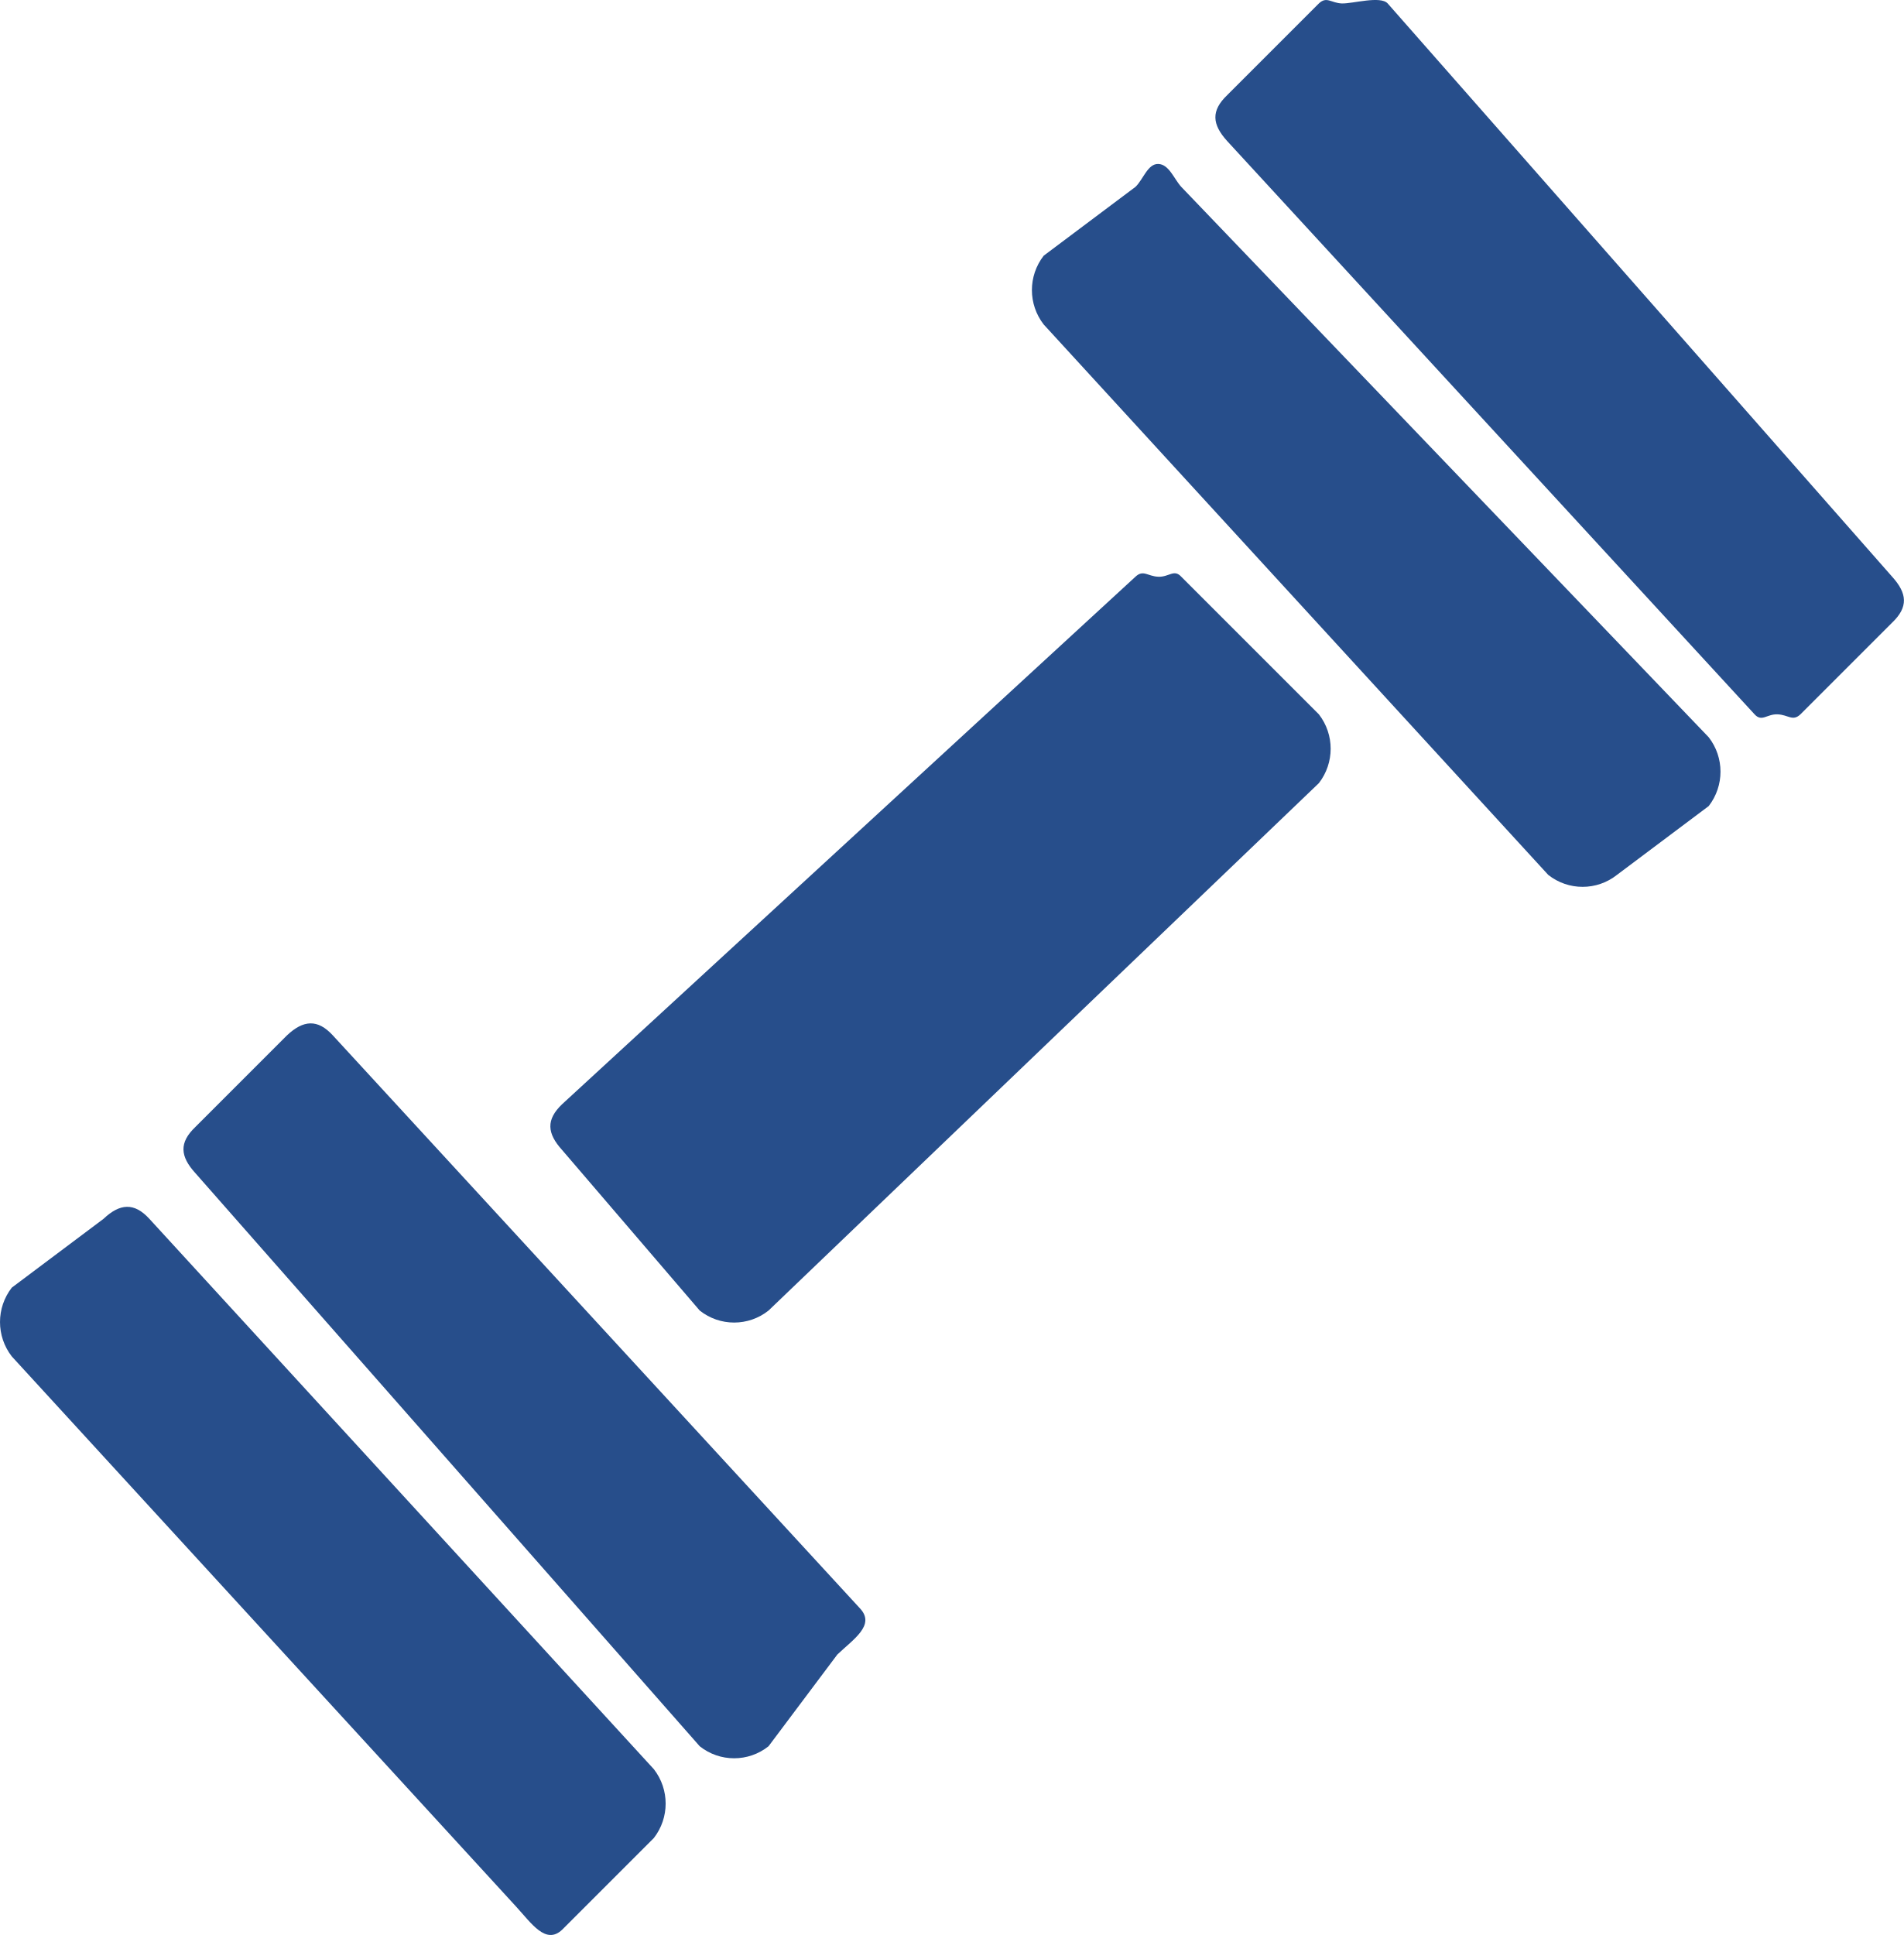
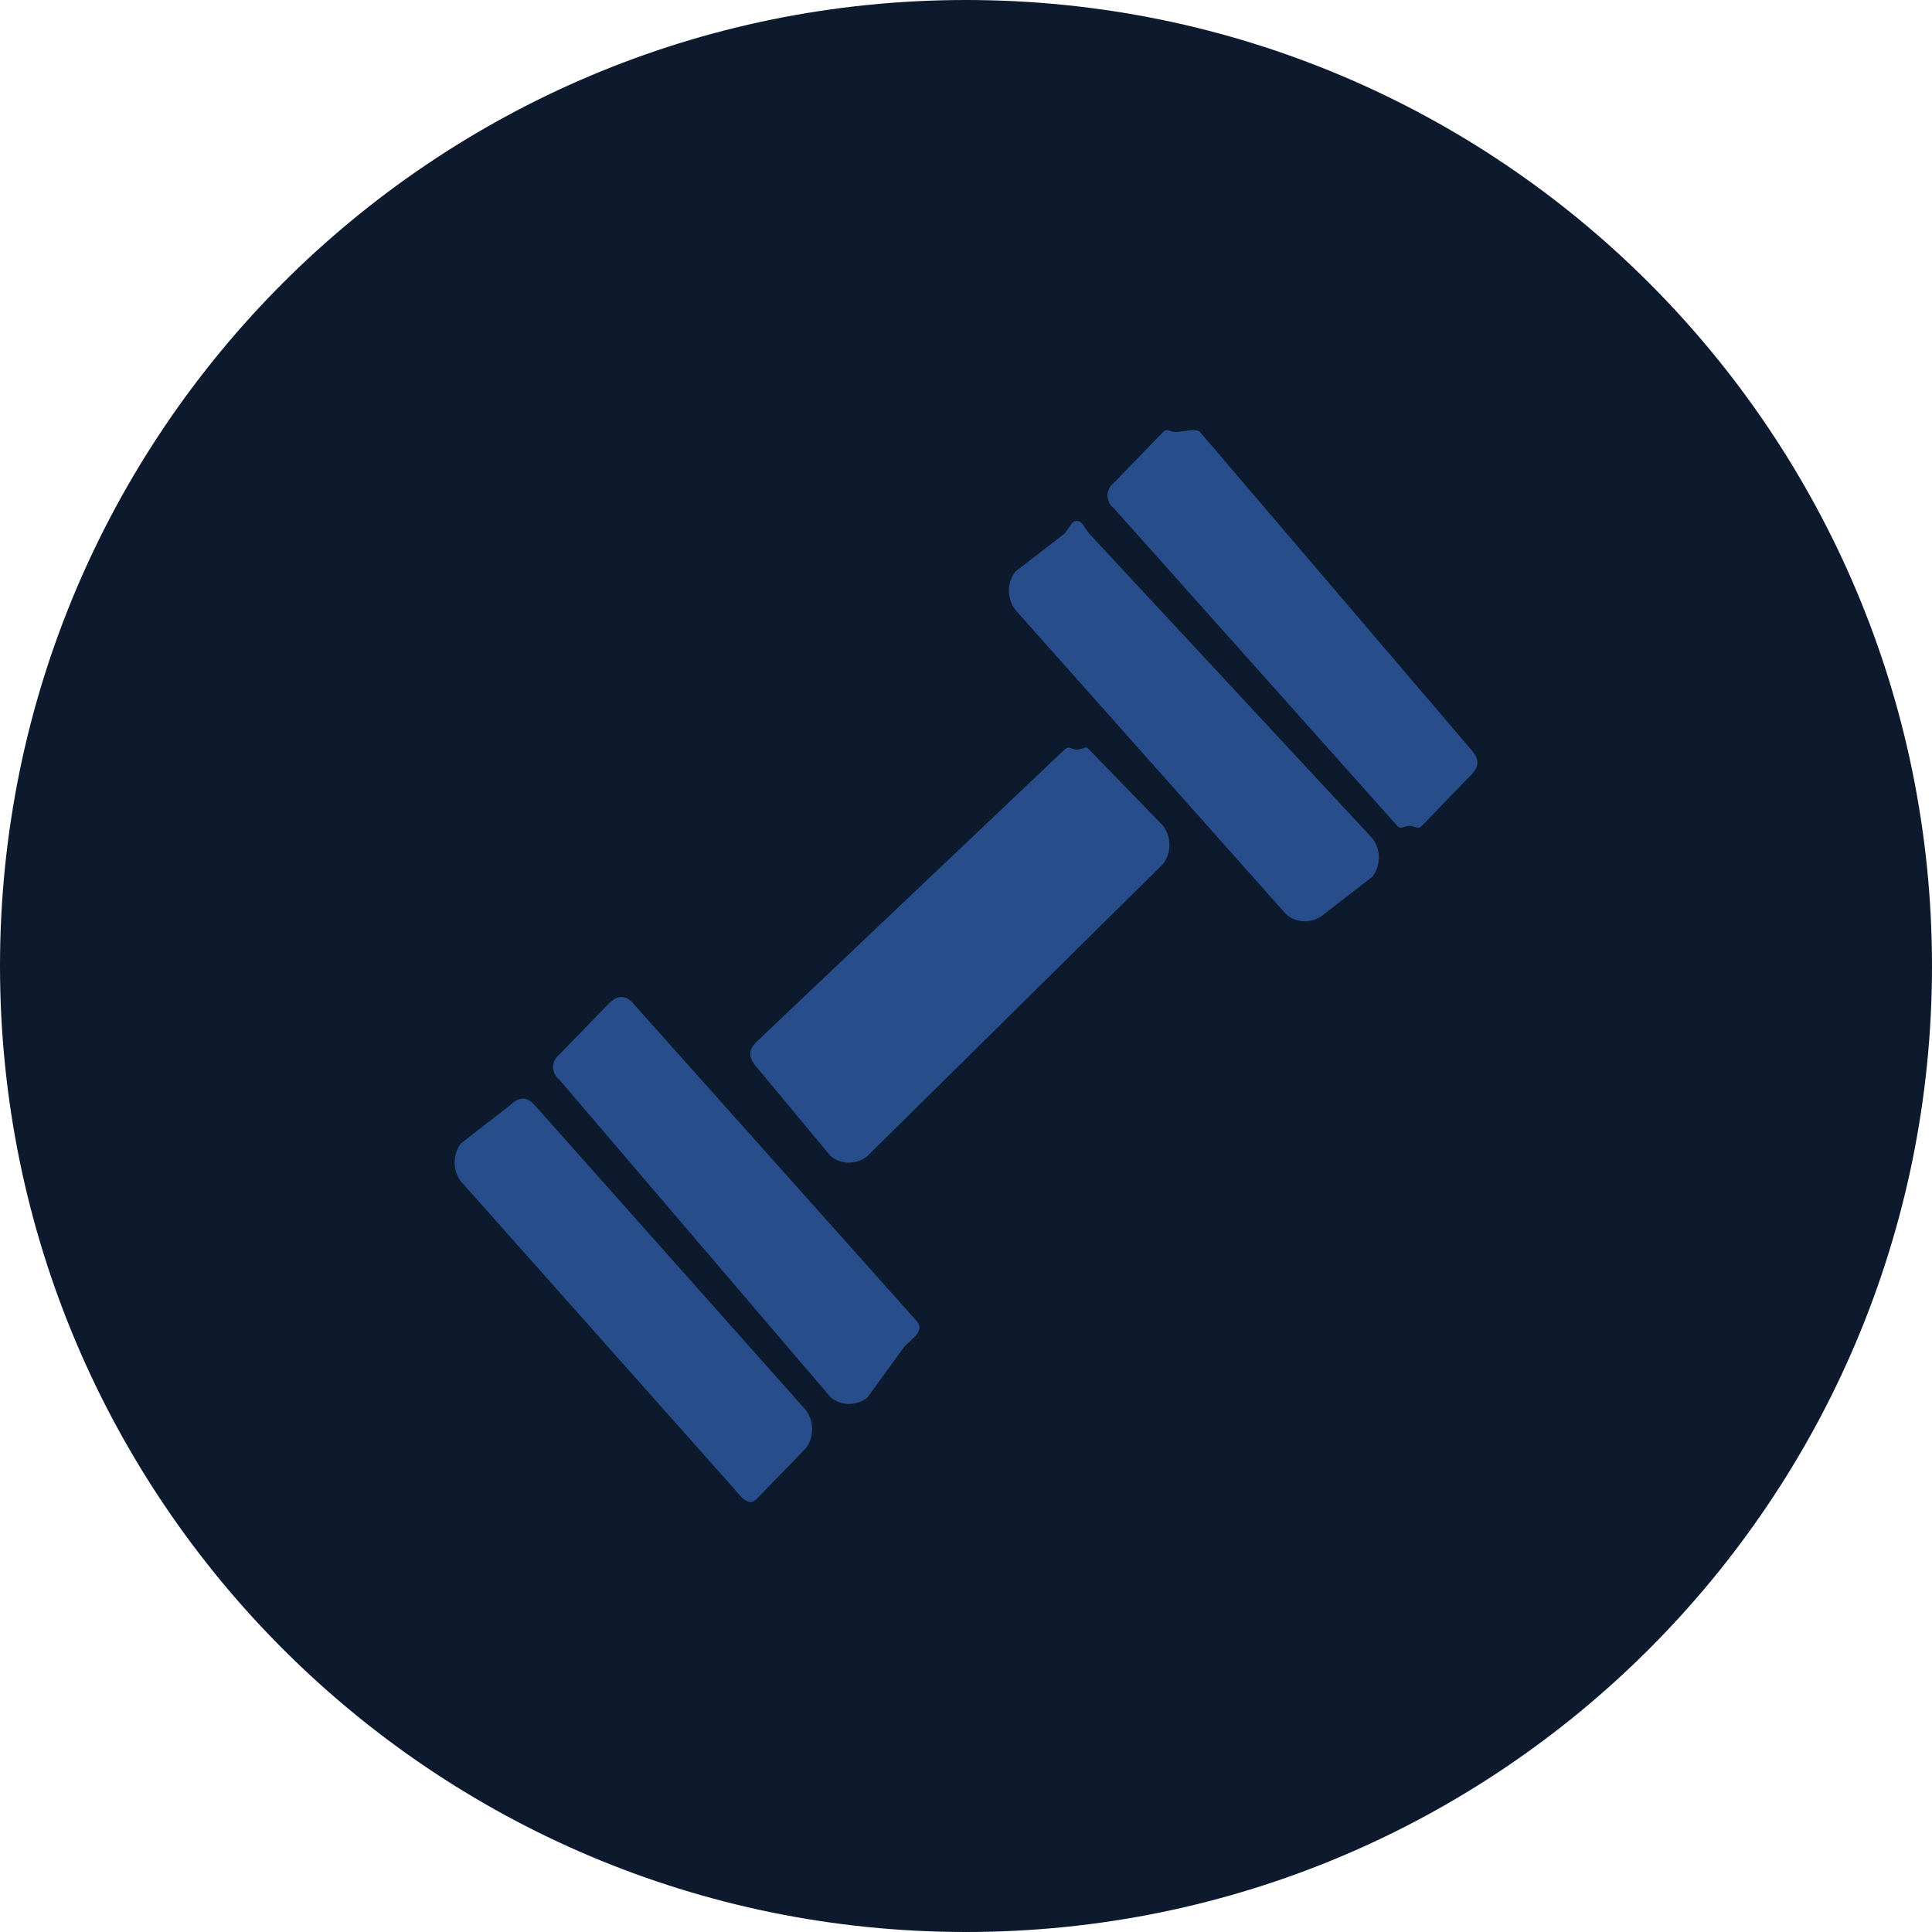
- <svg xmlns="http://www.w3.org/2000/svg" width="83.027" height="84.38" viewBox="0 0 83.027 84.38">
-   <path id="Icon_map-gym" data-name="Icon map-gym" d="M29.851,78.519a2.447,2.447,0,0,1,0,3l-4,4c-.712.672-1.337-.277-2-1l-22-24a2.447,2.447,0,0,1,0-3l4-3c.712-.673,1.338-.724,2,0Zm29-46a2.447,2.447,0,0,1,0,3l-24,23a2.412,2.412,0,0,1-3,0l-6-7c-.66-.728-.71-1.323,0-2l25-23c.342-.323.533-.017,1,0s.682-.347,1,0Zm-20,39c.66.722-.291,1.326-1,2l-3,4a2.41,2.41,0,0,1-3,0l-22-25c-.66-.727-.709-1.322,0-2l4-4c.712-.672,1.337-.723,2,0Zm37-38a2.447,2.447,0,0,1,0,3l-4,3a2.412,2.412,0,0,1-3,0l-22-24a2.444,2.444,0,0,1,0-3l4-3c.342-.323.533-1.017,1-1s.682.653,1,1Zm8-7c.659.729.709,1.322,0,2l-4,4c-.341.323-.533.017-1,0s-.682.347-1,0l-23-25c-.66-.728-.709-1.321,0-2l4-4c.341-.324.534-.017,1,0s1.683-.347,2,0Z" transform="translate(-1.337 -1.369)" fill="#274e8b" />
+ <svg xmlns="http://www.w3.org/2000/svg" width="110" height="110" viewBox="0 0 110 110">
+   <circle id="Elipse_683" data-name="Elipse 683" cx="55" cy="55" r="55" fill="#0d1a2e" />
+   <path id="Icon_map-gym" data-name="Icon map-gym" d="M21.336,57.166a1.813,1.813,0,0,1,0,2.17l-2.806,2.893c-.5.486-.938-.2-1.4-.723L1.7,44.148a1.813,1.813,0,0,1,0-2.17L4.5,39.808c.5-.487.938-.523,1.4,0ZM41.677,23.9a1.813,1.813,0,0,1,0,2.17L24.843,42.7a1.652,1.652,0,0,1-2.1,0l-4.208-5.063c-.463-.526-.5-.957,0-1.446L36.066,19.558c.24-.234.374-.012.7,0s.479-.251.7,0ZM27.649,52.1c.463.522-.2.959-.7,1.446l-2.1,2.893a1.65,1.65,0,0,1-2.1,0L7.308,38.362a.906.906,0,0,1,0-1.446l2.806-2.893c.5-.486.938-.523,1.4,0ZM53.6,24.621a1.813,1.813,0,0,1,0,2.17L50.8,28.96a1.652,1.652,0,0,1-2.1,0L33.26,11.6a1.811,1.811,0,0,1,0-2.17l2.806-2.17c.24-.234.374-.736.7-.723s.479.472.7.723Zm5.611-5.063c.462.527.5.956,0,1.446L56.407,23.9c-.239.234-.374.012-.7,0s-.478.251-.7,0L38.872,5.817a.906.906,0,0,1,0-1.446l2.806-2.893c.239-.234.374-.012.7,0s1.18-.251,1.4,0Z" transform="translate(24.546 23.119)" fill="#274e8b" />
</svg>
